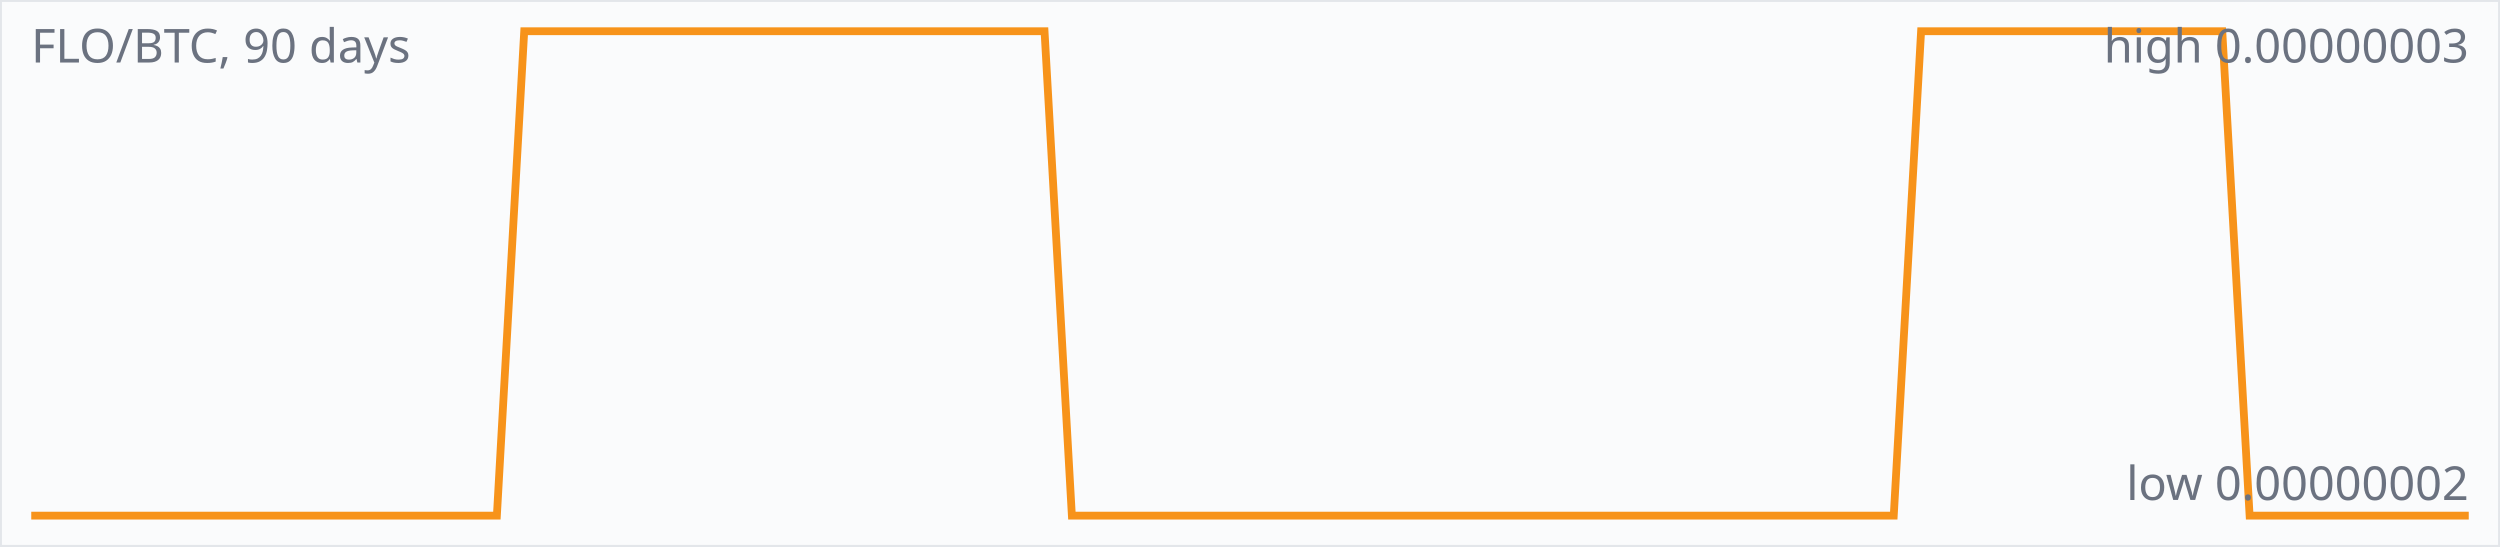
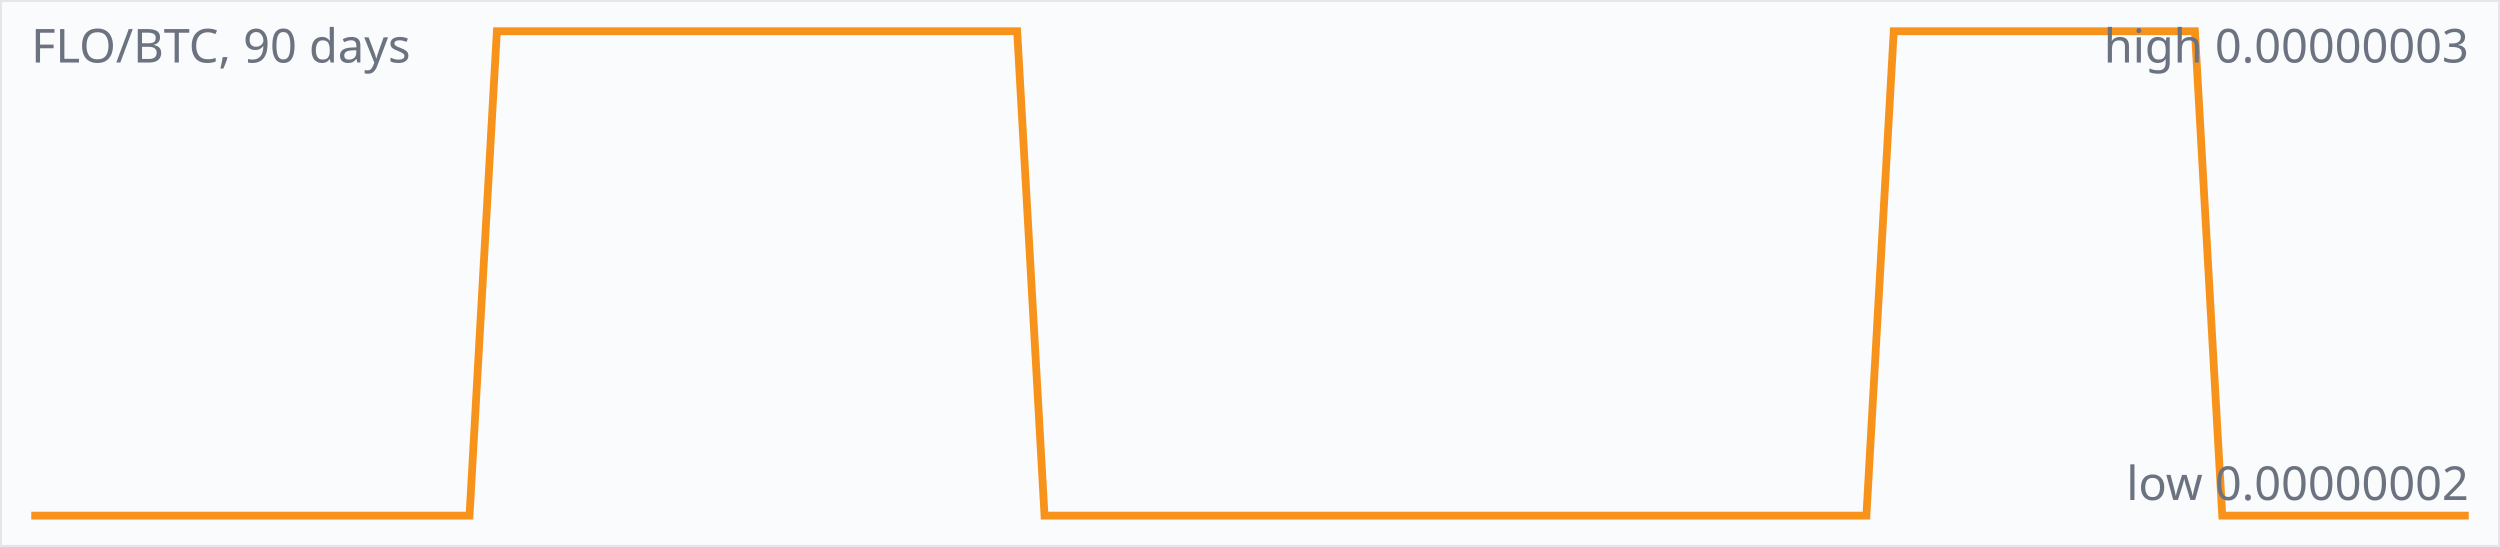
<svg xmlns="http://www.w3.org/2000/svg" viewBox="0 0 640 140" width="640" height="140" font-family="sans-serif">
  <rect x="0" y="0" width="640" height="140" fill="#fafbfc" stroke="#e3e6ea" />
-   <polyline fill="none" stroke="#f7931a" stroke-width="2" points="8.0,132.0 15.0,132.0 22.0,132.0 29.0,132.0 36.0,132.0 43.1,132.0 50.1,132.0 57.1,132.0 64.1,132.0 71.1,132.0 78.1,132.0 85.1,132.0 92.1,132.0 99.1,132.0 106.2,132.0 113.2,132.0 120.2,132.0 127.2,132.0 134.2,8.0 141.2,8.0 148.2,8.0 155.2,8.0 162.2,8.0 169.3,8.0 176.3,8.0 183.3,8.0 190.3,8.0 197.3,8.0 204.3,8.0 211.3,8.0 218.3,8.0 225.3,8.0 232.4,8.0 239.4,8.0 246.4,8.0 253.4,8.0 260.4,8.0 267.4,8.0 274.4,132.0 281.4,132.0 288.4,132.0 295.5,132.0 302.5,132.0 309.5,132.0 316.5,132.0 323.5,132.0 330.5,132.0 337.5,132.0 344.5,132.0 351.6,132.0 358.6,132.0 365.6,132.0 372.6,132.0 379.6,132.0 386.6,132.0 393.6,132.0 400.6,132.0 407.6,132.0 414.7,132.0 421.7,132.0 428.7,132.0 435.7,132.0 442.7,132.0 449.7,132.0 456.7,132.0 463.7,132.0 470.7,132.0 477.8,132.0 484.8,132.0 491.8,8.0 498.8,8.0 505.8,8.0 512.8,8.0 519.8,8.0 526.8,8.0 533.8,8.0 540.9,8.0 547.9,8.0 554.9,8.0 561.9,8.0 568.9,8.0 575.9,132.0 582.9,132.0 589.9,132.0 596.9,132.0 604.0,132.0 611.0,132.0 618.0,132.0 625.0,132.0 632.0,132.0" />
+   <polyline fill="none" stroke="#f7931a" stroke-width="2" points="8.0,132.0 15.0,132.0 22.0,132.0 29.0,132.0 36.0,132.0 43.1,132.0 50.1,132.0 57.1,132.0 64.1,132.0 71.1,132.0 78.1,132.0 85.1,132.0 92.1,132.0 99.1,132.0 106.2,132.0 113.2,132.0 120.2,132.0 127.2,8.0 134.2,8.0 141.2,8.0 148.2,8.0 155.2,8.0 162.2,8.0 169.3,8.0 176.3,8.0 183.3,8.0 190.3,8.0 197.3,8.0 204.3,8.0 211.3,8.0 218.3,8.0 225.3,8.0 232.4,8.0 239.4,8.0 246.4,8.0 253.4,8.0 260.4,8.0 267.4,132.0 274.4,132.0 281.4,132.0 288.4,132.0 295.5,132.0 302.5,132.0 309.5,132.0 316.5,132.0 323.5,132.0 330.5,132.0 337.5,132.0 344.5,132.0 351.6,132.0 358.6,132.0 365.6,132.0 372.6,132.0 379.6,132.0 386.6,132.0 393.6,132.0 400.6,132.0 407.6,132.0 414.7,132.0 421.7,132.0 428.7,132.0 435.7,132.0 442.7,132.0 449.7,132.0 456.7,132.0 463.7,132.0 470.7,132.0 477.8,132.0 484.8,8.0 491.8,8.0 498.8,8.0 505.8,8.0 512.8,8.0 519.8,8.0 526.8,8.0 533.8,8.0 540.9,8.0 547.9,8.0 554.9,8.0 561.9,8.0 568.9,132.0 575.9,132.0 582.9,132.0 589.9,132.0 596.9,132.0 604.0,132.0 611.0,132.0 618.0,132.0 625.0,132.0 632.0,132.0" />
  <text x="8" y="16" font-size="12" fill="#6b7280">FLO/BTC, 90 days</text>
  <text x="632" y="16" text-anchor="end" font-size="12" fill="#6b7280">high 0.00000003</text>
  <text x="632" y="128" text-anchor="end" font-size="12" fill="#6b7280">low 0.00000002</text>
</svg>
